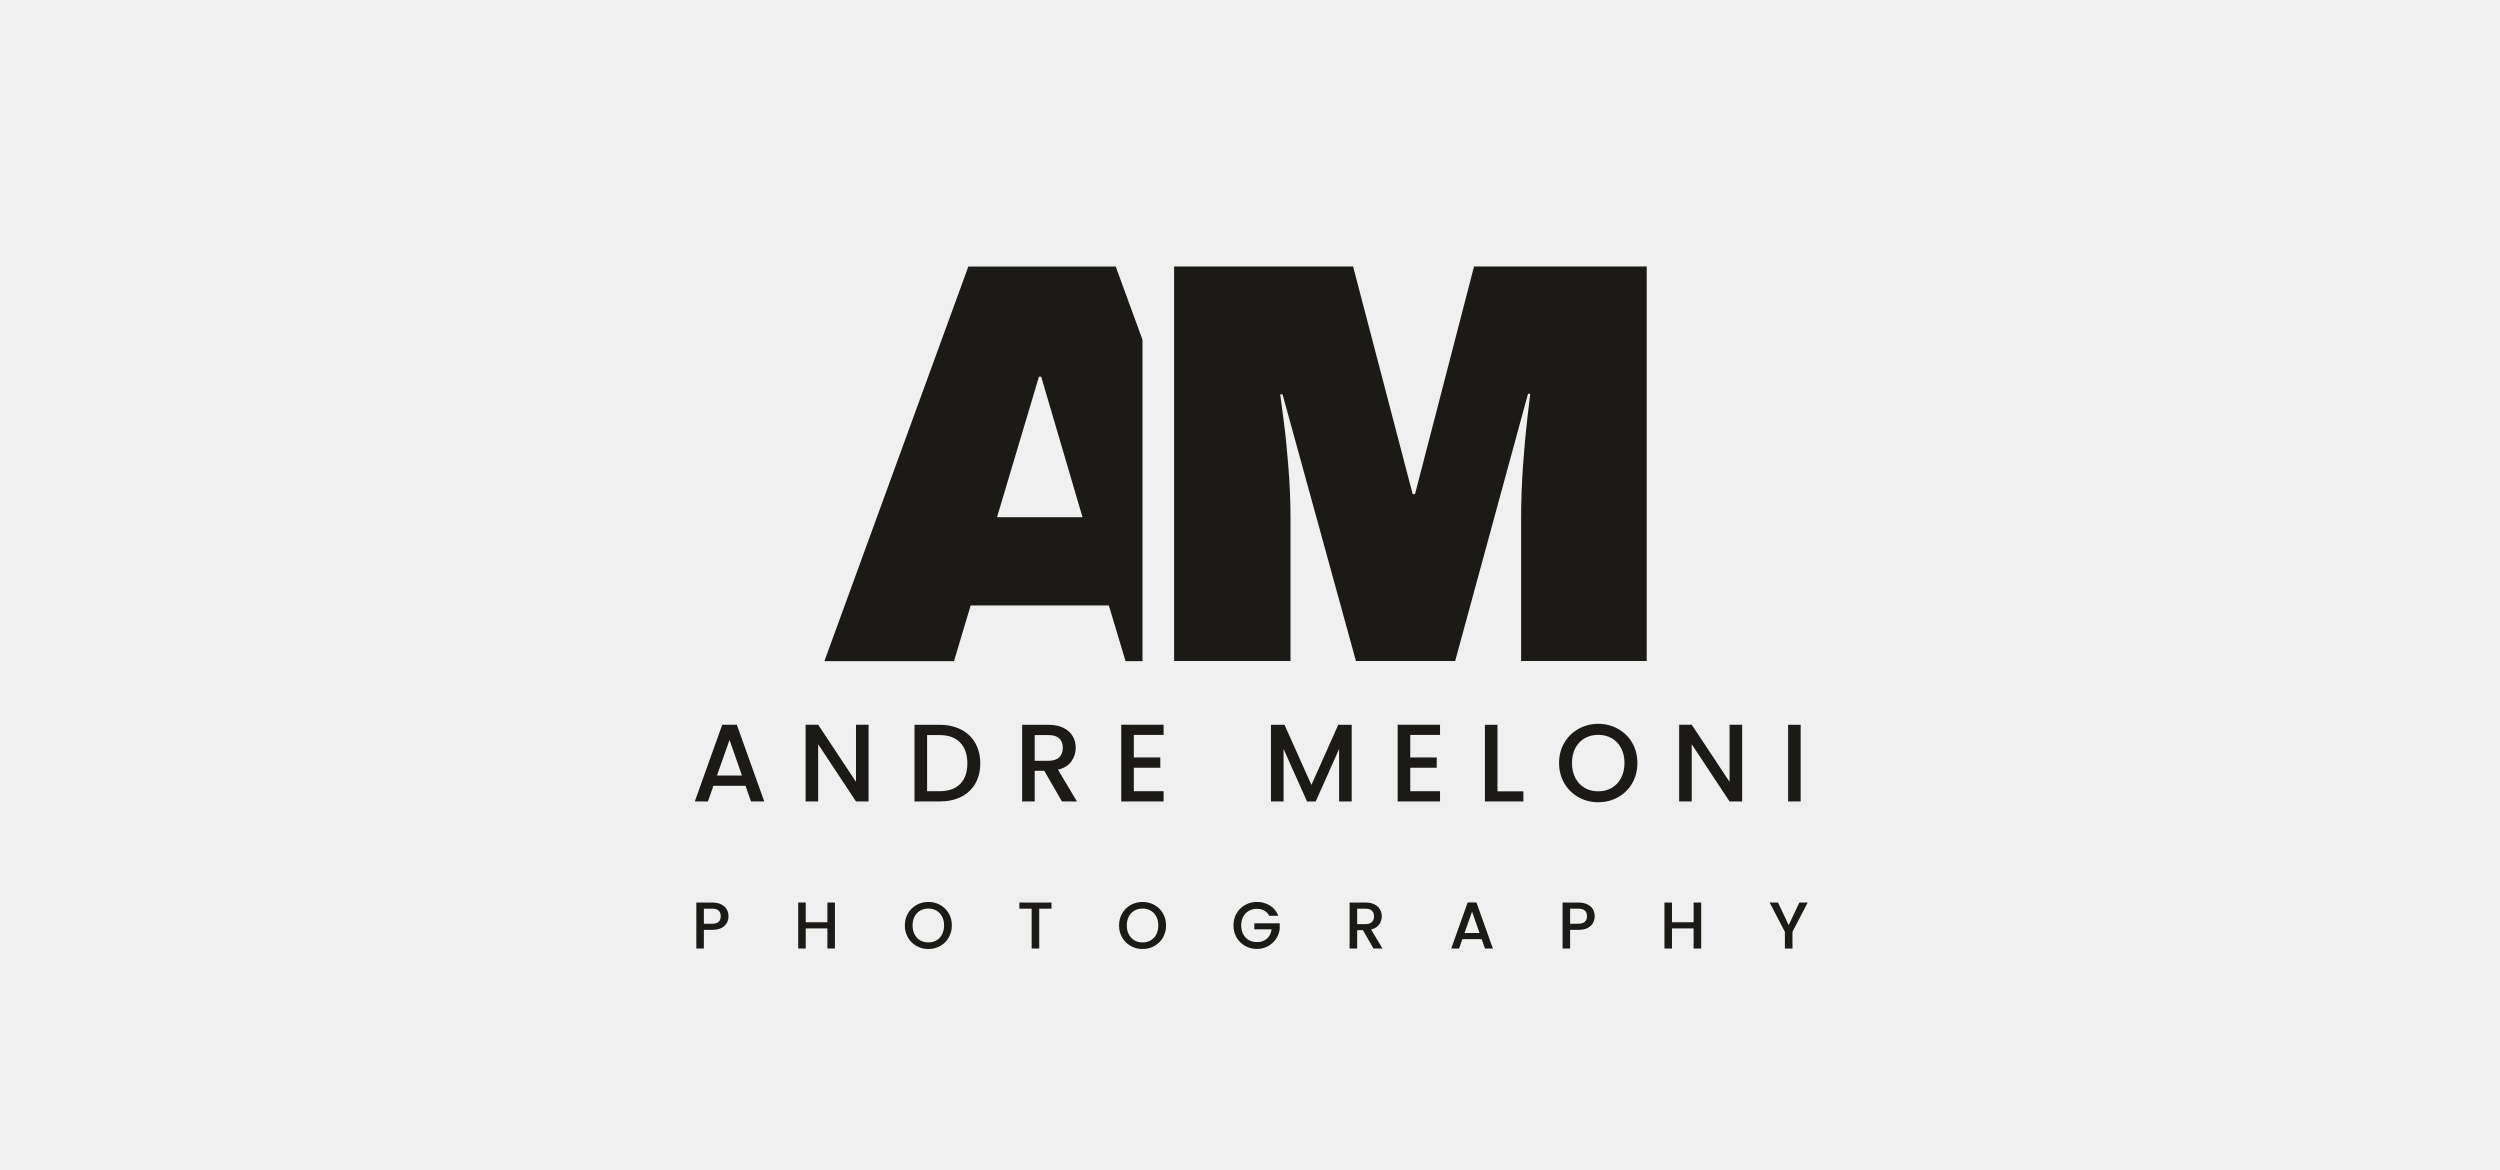
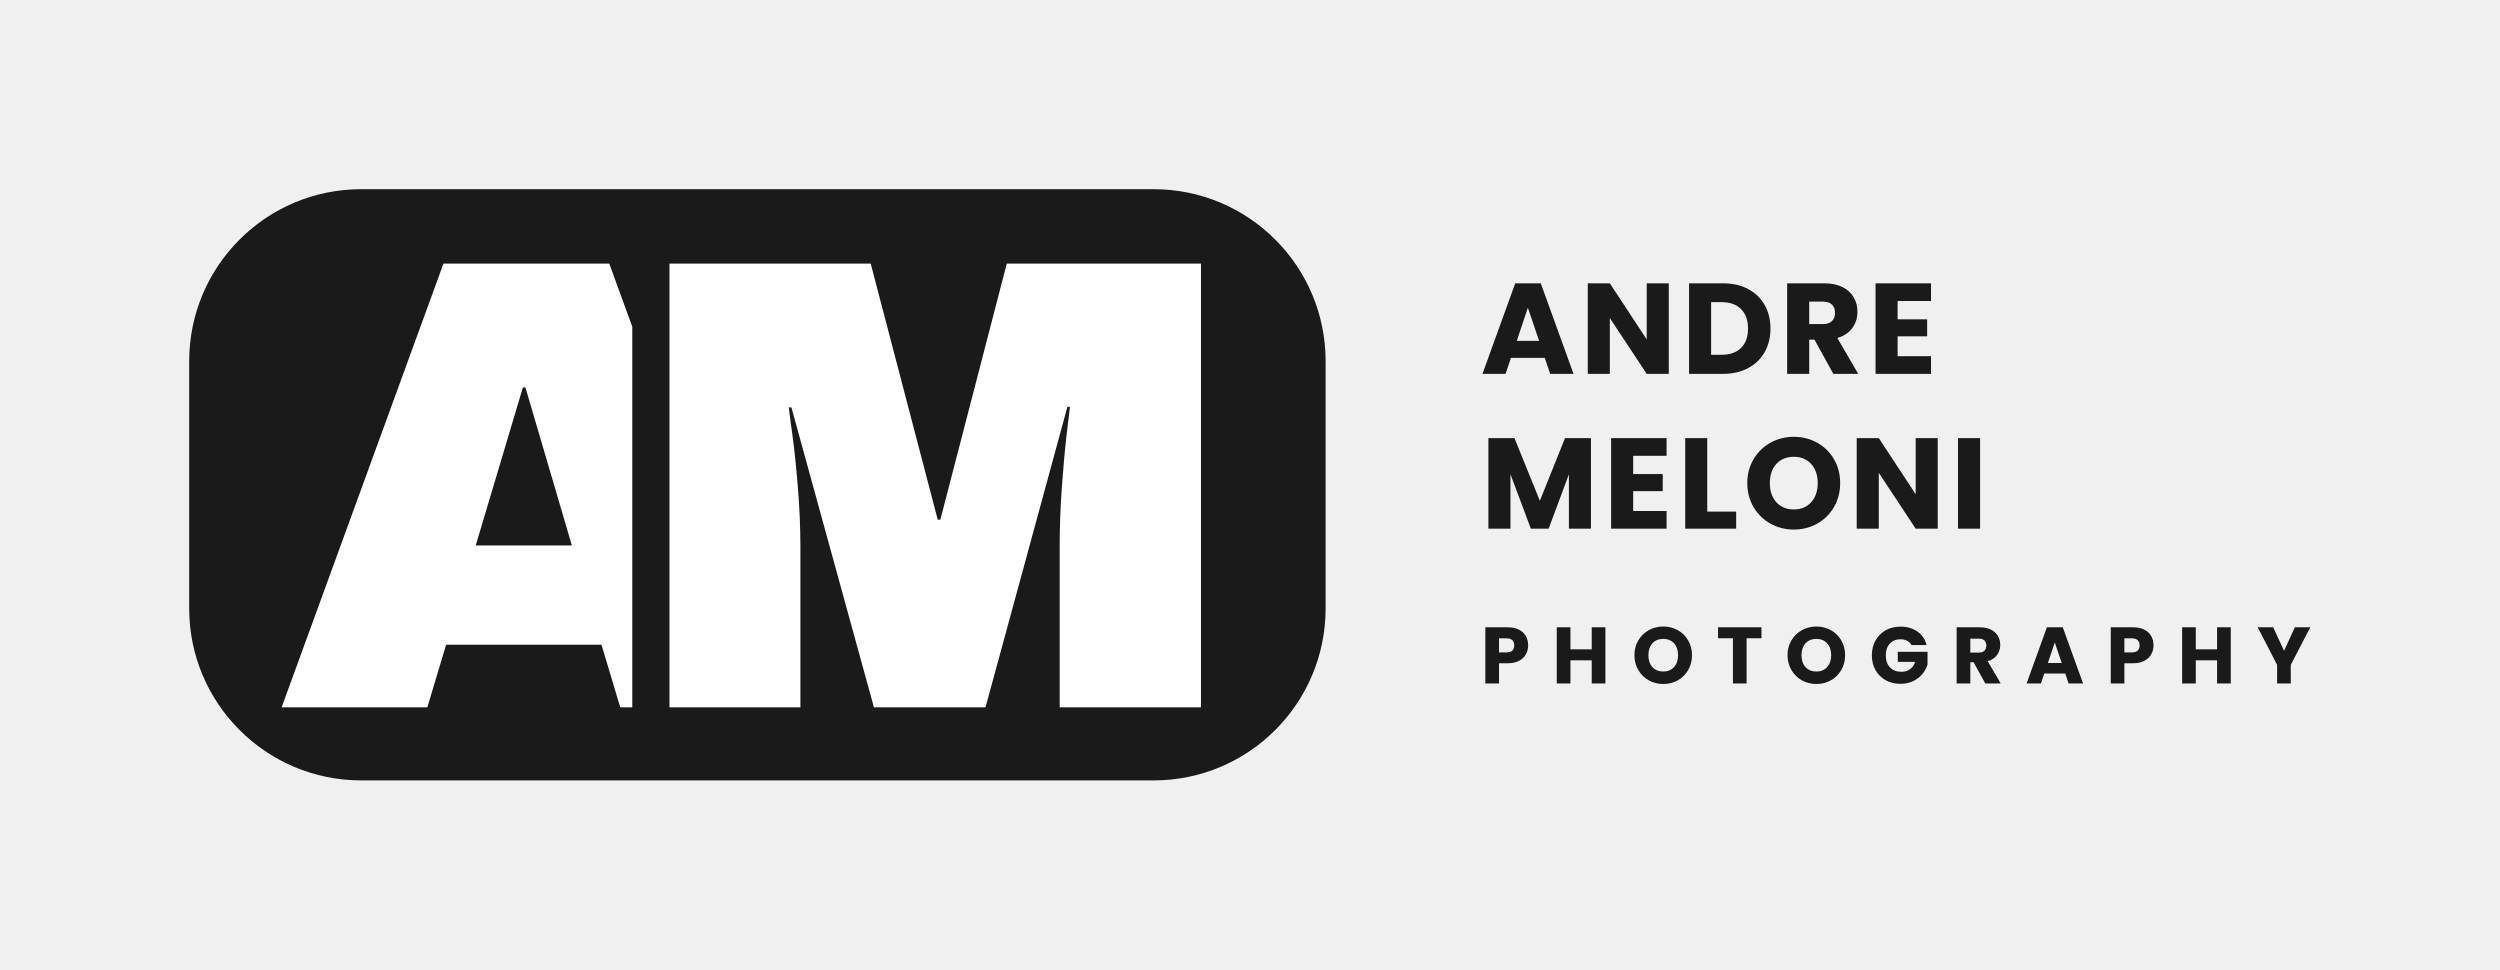
- <svg xmlns="http://www.w3.org/2000/svg" viewBox="0 0 680 318" width="680" height="318">
-   <path d="M306.14,179.82 L301.61,164.68 L264.02,164.68 L259.49,179.82 L224.24,179.82 L263.39,72.50 L303.48,72.50 L310.76,92.44 L310.76,179.82 Z M271.19,140.67 L294.44,140.67 L283.20,102.45 L282.60,102.45 Z" fill="#1C1A17" />
-   <path transform="translate(310.0,179.8)" d="M103.74,-0.00 L103.74,-38.68 Q103.74,-45.87 104.28,-53.43 Q104.84,-60.99 105.45,-66.13 Q106.08,-71.30 106.23,-72.69 L105.62,-72.69 L85.80,-0.00 L58.82,-0.00 L38.85,-72.54 L38.22,-72.54 Q38.37,-71.13 39.07,-66.06 Q39.78,-60.99 40.39,-53.43 Q41.02,-45.87 41.02,-38.68 L41.02,-0.00 L9.36,-0.00 L9.36,-107.32 L58.04,-107.32 L74.25,-45.39 L74.88,-45.39 L90.94,-107.32 L137.91,-107.32 L137.91,-0.00 L103.74,-0.00 Z" fill="#1C1A17" />
-   <path transform="translate(187.96,218.00)" d="M14.82,-4.26 L6.09,-4.26 L4.59,-0.00 L1.02,-0.00 L8.49,-20.88 L12.45,-20.88 L19.92,-0.00 L16.32,-0.00 L14.82,-4.26 Z M13.86,-7.05 L10.47,-16.74 L7.05,-7.05 L13.86,-7.05 Z M48.29,-0.00 L44.87,-0.00 L34.58,-15.57 L34.58,-0.00 L31.16,-0.00 L31.16,-20.88 L34.58,-20.88 L44.87,-5.34 L44.87,-20.88 L48.29,-20.88 L48.29,-0.00 Z M67.60,-20.85 Q70.93,-20.85 73.43,-19.57 Q75.94,-18.30 77.30,-15.91 Q78.67,-13.53 78.67,-10.35 Q78.67,-7.17 77.30,-4.83 Q75.94,-2.49 73.43,-1.24 Q70.93,-0.00 67.60,-0.00 L60.79,-0.00 L60.79,-20.85 L67.60,-20.85 Z M67.60,-2.79 Q71.26,-2.79 73.21,-4.77 Q75.16,-6.75 75.16,-10.35 Q75.16,-13.98 73.21,-16.02 Q71.26,-18.06 67.60,-18.06 L64.21,-18.06 L64.21,-2.79 L67.60,-2.79 Z M100.89,-0.00 L96.09,-8.34 L93.48,-8.34 L93.48,-0.00 L90.06,-0.00 L90.06,-20.85 L97.26,-20.85 Q99.66,-20.85 101.32,-20.01 Q102.99,-19.17 103.81,-17.76 Q104.64,-16.35 104.64,-14.61 Q104.64,-12.57 103.45,-10.90 Q102.27,-9.24 99.81,-8.64 L104.97,-0.00 L100.89,-0.00 Z M93.48,-11.07 L97.26,-11.07 Q99.18,-11.07 100.16,-12.03 Q101.13,-12.99 101.13,-14.61 Q101.13,-16.23 100.17,-17.14 Q99.21,-18.06 97.26,-18.06 L93.48,-18.06 L93.48,-11.07 Z M120.44,-18.09 L120.44,-11.97 L127.64,-11.97 L127.64,-9.18 L120.44,-9.18 L120.44,-2.79 L128.54,-2.79 L128.54,-0.00 L117.02,-0.00 L117.02,-20.88 L128.54,-20.88 L128.54,-18.09 L120.44,-18.09 Z M179.70,-20.85 L179.70,-0.00 L176.28,-0.00 L176.28,-14.28 L169.92,-0.00 L167.55,-0.00 L161.17,-14.28 L161.17,-0.00 L157.74,-0.00 L157.74,-20.85 L161.43,-20.85 L168.75,-4.50 L176.04,-20.85 L179.70,-20.85 Z M195.63,-18.09 L195.63,-11.97 L202.83,-11.97 L202.83,-9.18 L195.63,-9.18 L195.63,-2.79 L203.73,-2.79 L203.73,-0.00 L192.20,-0.00 L192.20,-20.88 L203.73,-20.88 L203.73,-18.09 L195.63,-18.09 Z M219.35,-2.76 L226.40,-2.76 L226.40,-0.00 L215.93,-0.00 L215.93,-20.85 L219.35,-20.85 L219.35,-2.76 Z M246.76,0.21 Q243.85,0.21 241.40,-1.15 Q238.96,-2.52 237.53,-4.96 Q236.11,-7.41 236.11,-10.47 Q236.11,-13.53 237.53,-15.96 Q238.96,-18.39 241.40,-19.75 Q243.85,-21.12 246.76,-21.12 Q249.70,-21.12 252.14,-19.75 Q254.59,-18.39 256.00,-15.96 Q257.41,-13.53 257.41,-10.47 Q257.41,-7.41 256.00,-4.96 Q254.59,-2.52 252.14,-1.15 Q249.70,0.21 246.76,0.21 Z M246.76,-2.76 Q248.83,-2.76 250.45,-3.70 Q252.07,-4.65 252.98,-6.40 Q253.90,-8.16 253.90,-10.47 Q253.90,-12.78 252.98,-14.52 Q252.07,-16.26 250.45,-17.19 Q248.83,-18.12 246.76,-18.12 Q244.69,-18.12 243.07,-17.19 Q241.45,-16.26 240.53,-14.52 Q239.62,-12.78 239.62,-10.47 Q239.62,-8.16 240.53,-6.40 Q241.45,-4.65 243.07,-3.70 Q244.69,-2.76 246.76,-2.76 Z M285.90,-0.00 L282.48,-0.00 L272.19,-15.57 L272.19,-0.00 L268.77,-0.00 L268.77,-20.88 L272.19,-20.88 L282.48,-5.34 L282.48,-20.88 L285.90,-20.88 L285.90,-0.00 Z M301.82,-20.85 L301.82,-0.00 L298.40,-0.00 L298.40,-20.85 L301.82,-20.85 Z" fill="#1C1A17" />
-   <path transform="translate(188.05,258.00)" d="M10.10,-8.78 Q10.10,-7.83 9.65,-6.98 Q9.20,-6.14 8.21,-5.61 Q7.22,-5.08 5.67,-5.08 L3.40,-5.08 L3.40,-0.00 L1.35,-0.00 L1.35,-12.51 L5.67,-12.51 Q7.11,-12.51 8.11,-12.01 Q9.11,-11.52 9.60,-10.67 Q10.10,-9.83 10.10,-8.78 Z M5.67,-6.75 Q6.84,-6.75 7.42,-7.28 Q7.99,-7.81 7.99,-8.78 Q7.99,-10.84 5.67,-10.84 L3.40,-10.84 L3.40,-6.75 L5.67,-6.75 Z M39.05,-12.51 L39.05,-0.00 L37.00,-0.00 L37.00,-5.47 L31.11,-5.47 L31.11,-0.00 L29.06,-0.00 L29.06,-12.51 L31.11,-12.51 L31.11,-7.15 L37.00,-7.15 L37.00,-12.51 L39.05,-12.51 Z M64.46,0.13 Q62.71,0.13 61.24,-0.69 Q59.78,-1.51 58.92,-2.98 Q58.07,-4.45 58.07,-6.28 Q58.07,-8.12 58.92,-9.57 Q59.78,-11.03 61.24,-11.85 Q62.71,-12.67 64.46,-12.67 Q66.22,-12.67 67.69,-11.85 Q69.15,-11.03 70.00,-9.57 Q70.85,-8.12 70.85,-6.28 Q70.85,-4.45 70.00,-2.98 Q69.15,-1.51 67.69,-0.69 Q66.22,0.13 64.46,0.13 Z M64.46,-1.66 Q65.70,-1.66 66.67,-2.22 Q67.64,-2.79 68.19,-3.84 Q68.74,-4.90 68.74,-6.28 Q68.74,-7.67 68.19,-8.71 Q67.64,-9.76 66.67,-10.31 Q65.70,-10.87 64.46,-10.87 Q63.21,-10.87 62.24,-10.31 Q61.27,-9.76 60.72,-8.71 Q60.17,-7.67 60.17,-6.28 Q60.17,-4.90 60.72,-3.84 Q61.27,-2.79 62.24,-2.22 Q63.21,-1.66 64.46,-1.66 Z M97.95,-12.51 L97.95,-10.84 L94.62,-10.84 L94.62,-0.00 L92.56,-0.00 L92.56,-10.84 L89.22,-10.84 L89.22,-12.51 L97.95,-12.51 Z M122.72,0.13 Q120.98,0.13 119.51,-0.69 Q118.04,-1.51 117.19,-2.98 Q116.33,-4.45 116.33,-6.28 Q116.33,-8.12 117.19,-9.57 Q118.04,-11.03 119.51,-11.85 Q120.98,-12.67 122.72,-12.67 Q124.49,-12.67 125.95,-11.85 Q127.42,-11.03 128.27,-9.57 Q129.11,-8.12 129.11,-6.28 Q129.11,-4.45 128.27,-2.98 Q127.42,-1.51 125.95,-0.69 Q124.49,0.13 122.72,0.13 Z M122.72,-1.66 Q123.96,-1.66 124.94,-2.22 Q125.91,-2.79 126.46,-3.84 Q127.01,-4.90 127.01,-6.28 Q127.01,-7.67 126.46,-8.71 Q125.91,-9.76 124.94,-10.31 Q123.96,-10.87 122.72,-10.87 Q121.48,-10.87 120.51,-10.31 Q119.54,-9.76 118.99,-8.71 Q118.44,-7.67 118.44,-6.28 Q118.44,-4.90 118.99,-3.84 Q119.54,-2.79 120.51,-2.22 Q121.48,-1.66 122.72,-1.66 Z M157.18,-8.91 Q156.70,-9.85 155.83,-10.32 Q154.97,-10.80 153.84,-10.80 Q152.59,-10.80 151.62,-10.24 Q150.65,-9.68 150.10,-8.66 Q149.55,-7.63 149.55,-6.28 Q149.55,-4.93 150.10,-3.90 Q150.65,-2.86 151.62,-2.30 Q152.59,-1.75 153.84,-1.75 Q155.51,-1.75 156.55,-2.68 Q157.60,-3.62 157.83,-5.22 L153.13,-5.22 L153.13,-6.86 L160.03,-6.86 L160.03,-5.26 Q159.83,-3.80 158.99,-2.57 Q158.16,-1.35 156.81,-0.62 Q155.47,0.11 153.84,0.11 Q152.07,0.11 150.61,-0.71 Q149.16,-1.53 148.30,-2.99 Q147.45,-4.45 147.45,-6.28 Q147.45,-8.12 148.30,-9.57 Q149.16,-11.03 150.62,-11.85 Q152.09,-12.67 153.84,-12.67 Q155.83,-12.67 157.39,-11.69 Q158.95,-10.71 159.65,-8.91 L157.18,-8.91 Z M185.54,-0.00 L182.66,-5.00 L181.10,-5.00 L181.10,-0.00 L179.04,-0.00 L179.04,-12.51 L183.36,-12.51 Q184.80,-12.51 185.80,-12.01 Q186.80,-11.50 187.29,-10.66 Q187.79,-9.81 187.79,-8.77 Q187.79,-7.54 187.08,-6.54 Q186.37,-5.54 184.89,-5.18 L187.99,-0.00 L185.54,-0.00 Z M181.10,-6.64 L183.36,-6.64 Q184.52,-6.64 185.10,-7.22 Q185.69,-7.79 185.69,-8.77 Q185.69,-9.74 185.11,-10.29 Q184.53,-10.84 183.36,-10.84 L181.10,-10.84 L181.10,-6.64 Z M214.96,-2.56 L209.72,-2.56 L208.82,-0.00 L206.68,-0.00 L211.16,-12.53 L213.54,-12.53 L218.02,-0.00 L215.86,-0.00 L214.96,-2.56 Z M214.39,-4.23 L212.35,-10.04 L210.30,-4.23 L214.39,-4.23 Z M245.71,-8.78 Q245.71,-7.83 245.26,-6.98 Q244.81,-6.14 243.82,-5.61 Q242.83,-5.08 241.29,-5.08 L239.02,-5.08 L239.02,-0.00 L236.97,-0.00 L236.97,-12.51 L241.29,-12.51 Q242.73,-12.51 243.72,-12.01 Q244.72,-11.52 245.22,-10.67 Q245.71,-9.83 245.71,-8.78 Z M241.29,-6.75 Q242.46,-6.75 243.03,-7.28 Q243.61,-7.81 243.61,-8.78 Q243.61,-10.84 241.29,-10.84 L239.02,-10.84 L239.02,-6.75 L241.29,-6.75 Z M274.67,-12.51 L274.67,-0.00 L272.61,-0.00 L272.61,-5.47 L266.73,-5.47 L266.73,-0.00 L264.68,-0.00 L264.68,-12.51 L266.73,-12.51 L266.73,-7.15 L272.61,-7.15 L272.61,-12.51 L274.67,-12.51 Z M303.64,-12.51 L299.50,-4.54 L299.50,-0.00 L297.44,-0.00 L297.44,-4.54 L293.29,-12.51 L295.57,-12.51 L298.47,-6.37 L301.37,-12.51 L303.64,-12.51 Z" fill="#1C1A17" />
+ <svg xmlns="http://www.w3.org/2000/svg" viewBox="0 0 581.429 225.5" width="581.429" height="225.5">
+   <rect x="44.0" y="44.0" width="264.3" height="137.5" rx="40" fill="#1A1A1A" />
+   <path d="M144.25,164.50 L139.89,149.95 L103.75,149.95 L99.39,164.50 L65.50,164.50 L103.14,61.30 L141.70,61.30 L147.05,75.99 L147.05,164.50 Z M110.64,126.86 L133.00,126.86 L122.20,90.11 L121.61,90.11 Z" fill="#FFFFFF" />
+   <path transform="translate(146.7,164.5)" d="M99.75,-0.00 L99.75,-37.20 Q99.75,-44.11 100.27,-51.38 Q100.80,-58.64 101.39,-63.59 Q102.00,-68.55 102.14,-69.89 L101.55,-69.89 L82.50,-0.00 L56.55,-0.00 L37.36,-69.75 L36.75,-69.75 Q36.89,-68.39 37.57,-63.52 Q38.25,-58.64 38.84,-51.38 Q39.45,-44.11 39.45,-37.20 L39.45,-0.00 L9.00,-0.00 L9.00,-103.20 L55.80,-103.20 L71.39,-43.64 L72.00,-43.64 L87.45,-103.20 L132.61,-103.20 L132.61,-0.00 L99.75,-0.00 Z" fill="#FFFFFF" />
+   <path transform="translate(344.30,86.95)" d="M14.97,-3.72 L7.11,-3.72 L5.85,-0.00 L0.48,-0.00 L8.10,-21.06 L14.04,-21.06 L21.66,-0.00 L16.23,-0.00 L14.97,-3.72 Z M13.65,-7.68 L11.04,-15.39 L8.46,-7.68 L13.65,-7.68 Z M43.81,-0.00 L38.68,-0.00 L30.10,-12.99 L30.10,-0.00 L24.97,-0.00 L24.97,-21.06 L30.10,-21.06 L38.68,-8.01 L38.68,-21.06 L43.81,-21.06 L43.81,-0.00 Z M56.42,-21.06 Q59.75,-21.06 62.24,-19.74 Q64.73,-18.42 66.10,-16.04 Q67.46,-13.65 67.46,-10.53 Q67.46,-7.44 66.10,-5.04 Q64.73,-2.64 62.23,-1.32 Q59.72,-0.00 56.42,-0.00 L48.53,-0.00 L48.53,-21.06 L56.42,-21.06 Z M56.09,-4.44 Q59.00,-4.44 60.62,-6.03 Q62.24,-7.62 62.24,-10.53 Q62.24,-13.44 60.62,-15.06 Q59.00,-16.68 56.09,-16.68 L53.66,-16.68 L53.66,-4.44 L56.09,-4.44 Z M82.08,-0.00 L77.70,-7.95 L76.47,-7.95 L76.47,-0.00 L71.34,-0.00 L71.34,-21.06 L79.95,-21.06 Q82.44,-21.06 84.20,-20.19 Q85.95,-19.32 86.82,-17.80 Q87.69,-16.29 87.69,-14.43 Q87.69,-12.33 86.51,-10.68 Q85.32,-9.03 83.01,-8.34 L87.87,-0.00 L82.08,-0.00 Z M76.47,-11.58 L79.65,-11.58 Q81.06,-11.58 81.76,-12.27 Q82.47,-12.96 82.47,-14.22 Q82.47,-15.42 81.76,-16.11 Q81.06,-16.80 79.65,-16.80 L76.47,-16.80 L76.47,-11.58 Z M97.03,-16.95 L97.03,-12.69 L103.90,-12.69 L103.90,-8.73 L97.03,-8.73 L97.03,-4.11 L104.80,-4.11 L104.80,-0.00 L91.90,-0.00 L91.90,-21.06 L104.80,-21.06 L104.80,-16.95 L97.03,-16.95 Z" fill="#1A1A1A" />
+   <path transform="translate(344.30,122.95)" d="M25.71,-21.06 L25.71,-0.00 L20.58,-0.00 L20.58,-12.63 L15.87,-0.00 L11.73,-0.00 L6.99,-12.66 L6.99,-0.00 L1.86,-0.00 L1.86,-21.06 L7.92,-21.06 L13.83,-6.48 L19.68,-21.06 L25.71,-21.06 Z M35.53,-16.95 L35.53,-12.69 L42.40,-12.69 L42.40,-8.73 L35.53,-8.73 L35.53,-4.11 L43.30,-4.11 L43.30,-0.00 L30.40,-0.00 L30.40,-21.06 L43.30,-21.06 L43.30,-16.95 L35.53,-16.95 Z M52.76,-3.96 L59.48,-3.96 L59.48,-0.00 L47.63,-0.00 L47.63,-21.06 L52.76,-21.06 L52.76,-3.96 Z M72.90,0.21 Q69.93,0.21 67.45,-1.17 Q64.98,-2.55 63.52,-5.02 Q62.07,-7.50 62.07,-10.59 Q62.07,-13.68 63.52,-16.14 Q64.98,-18.60 67.45,-19.98 Q69.93,-21.36 72.90,-21.36 Q75.87,-21.36 78.34,-19.98 Q80.82,-18.60 82.24,-16.14 Q83.67,-13.68 83.67,-10.59 Q83.67,-7.50 82.23,-5.02 Q80.79,-2.55 78.33,-1.17 Q75.87,0.21 72.90,0.21 Z M72.90,-4.47 Q75.42,-4.47 76.93,-6.15 Q78.45,-7.83 78.45,-10.59 Q78.45,-13.38 76.93,-15.04 Q75.42,-16.71 72.90,-16.71 Q70.35,-16.71 68.83,-15.06 Q67.32,-13.41 67.32,-10.59 Q67.32,-7.80 68.83,-6.14 Q70.35,-4.47 72.90,-4.47 Z M106.36,-0.00 L101.23,-0.00 L92.65,-12.99 L92.65,-0.00 L87.52,-0.00 L87.52,-21.06 L92.65,-21.06 L101.23,-8.01 L101.23,-21.06 L106.36,-21.06 L106.36,-0.00 Z M116.21,-21.06 L116.21,-0.00 L111.08,-0.00 L111.08,-21.06 L116.21,-21.06 Z" fill="#1A1A1A" />
+   <path transform="translate(344.30,158.95)" d="M11.10,-8.85 Q11.10,-7.72 10.58,-6.78 Q10.06,-5.84 8.98,-5.26 Q7.91,-4.69 6.31,-4.69 L4.33,-4.69 L4.33,-0.00 L1.15,-0.00 L1.15,-13.06 L6.31,-13.06 Q7.87,-13.06 8.95,-12.52 Q10.03,-11.98 10.56,-11.03 Q11.10,-10.08 11.10,-8.85 Z M6.06,-7.22 Q6.98,-7.22 7.42,-7.64 Q7.87,-8.07 7.87,-8.85 Q7.87,-9.63 7.42,-10.06 Q6.98,-10.49 6.06,-10.49 L4.33,-10.49 L4.33,-7.22 L6.06,-7.22 Z M29.07,-13.06 L29.07,-0.00 L25.89,-0.00 L25.89,-5.38 L20.94,-5.38 L20.94,-0.00 L17.76,-0.00 L17.76,-13.06 L20.94,-13.06 L20.94,-7.94 L25.89,-7.94 L25.89,-13.06 L29.07,-13.06 Z M42.53,0.13 Q40.69,0.13 39.16,-0.72 Q37.62,-1.58 36.72,-3.12 Q35.82,-4.65 35.82,-6.57 Q35.82,-8.48 36.72,-10.01 Q37.62,-11.53 39.16,-12.39 Q40.69,-13.24 42.53,-13.24 Q44.37,-13.24 45.91,-12.39 Q47.44,-11.53 48.32,-10.01 Q49.21,-8.48 49.21,-6.57 Q49.21,-4.65 48.32,-3.12 Q47.42,-1.58 45.90,-0.72 Q44.37,0.13 42.53,0.13 Z M42.53,-2.77 Q44.09,-2.77 45.03,-3.81 Q45.97,-4.85 45.97,-6.57 Q45.97,-8.29 45.03,-9.33 Q44.09,-10.36 42.53,-10.36 Q40.95,-10.36 40.01,-9.34 Q39.07,-8.31 39.07,-6.57 Q39.07,-4.84 40.01,-3.80 Q40.95,-2.77 42.53,-2.77 Z M65.37,-13.06 L65.37,-10.51 L61.91,-10.51 L61.91,-0.00 L58.73,-0.00 L58.73,-10.51 L55.27,-10.51 L55.27,-13.06 L65.37,-13.06 Z M78.14,0.13 Q76.30,0.13 74.77,-0.72 Q73.23,-1.58 72.33,-3.12 Q71.43,-4.65 71.43,-6.57 Q71.43,-8.48 72.33,-10.01 Q73.23,-11.53 74.77,-12.39 Q76.30,-13.24 78.14,-13.24 Q79.98,-13.24 81.52,-12.39 Q83.05,-11.53 83.93,-10.01 Q84.82,-8.48 84.82,-6.57 Q84.82,-4.65 83.93,-3.12 Q83.03,-1.58 81.51,-0.72 Q79.98,0.13 78.14,0.13 Z M78.14,-2.77 Q79.70,-2.77 80.64,-3.81 Q81.58,-4.85 81.58,-6.57 Q81.58,-8.29 80.64,-9.33 Q79.70,-10.36 78.14,-10.36 Q76.56,-10.36 75.62,-9.34 Q74.68,-8.31 74.68,-6.57 Q74.68,-4.84 75.62,-3.80 Q76.56,-2.77 78.14,-2.77 Z M100.25,-8.93 Q99.90,-9.58 99.24,-9.92 Q98.58,-10.27 97.69,-10.27 Q96.14,-10.27 95.21,-9.25 Q94.28,-8.24 94.28,-6.55 Q94.28,-4.74 95.26,-3.73 Q96.24,-2.71 97.95,-2.71 Q99.12,-2.71 99.93,-3.31 Q100.74,-3.91 101.11,-5.02 L97.07,-5.02 L97.07,-7.36 L103.99,-7.36 L103.99,-4.41 Q103.64,-3.22 102.79,-2.19 Q101.95,-1.17 100.64,-0.54 Q99.34,0.09 97.70,0.09 Q95.77,0.09 94.25,-0.75 Q92.74,-1.60 91.89,-3.10 Q91.04,-4.61 91.04,-6.55 Q91.04,-8.48 91.89,-10.00 Q92.74,-11.51 94.24,-12.36 Q95.75,-13.21 97.69,-13.21 Q100.03,-13.21 101.64,-12.07 Q103.25,-10.94 103.77,-8.93 L100.25,-8.93 Z M117.42,-0.00 L114.70,-4.93 L113.94,-4.93 L113.94,-0.00 L110.76,-0.00 L110.76,-13.06 L116.10,-13.06 Q117.64,-13.06 118.73,-12.52 Q119.82,-11.98 120.36,-11.04 Q120.90,-10.10 120.90,-8.95 Q120.90,-7.64 120.16,-6.62 Q119.43,-5.60 117.99,-5.17 L121.01,-0.00 L117.42,-0.00 Z M113.94,-7.18 L115.91,-7.18 Q116.78,-7.18 117.22,-7.61 Q117.66,-8.04 117.66,-8.82 Q117.66,-9.56 117.22,-9.99 Q116.78,-10.42 115.91,-10.42 L113.94,-10.42 L113.94,-7.18 Z M136.02,-2.31 L131.14,-2.31 L130.36,-0.00 L127.03,-0.00 L131.75,-13.06 L135.44,-13.06 L140.16,-0.00 L136.79,-0.00 L136.02,-2.31 Z M135.20,-4.76 L133.58,-9.54 L131.98,-4.76 L135.20,-4.76 Z M156.55,-8.85 Q156.55,-7.72 156.02,-6.78 Q155.50,-5.84 154.42,-5.26 Q153.35,-4.69 151.75,-4.69 L149.77,-4.69 L149.77,-0.00 L146.60,-0.00 L146.60,-13.06 L151.75,-13.06 Q153.31,-13.06 154.39,-12.52 Q155.47,-11.98 156.01,-11.03 Q156.55,-10.08 156.55,-8.85 Z M151.50,-7.22 Q152.42,-7.22 152.86,-7.64 Q153.31,-8.07 153.31,-8.85 Q153.31,-9.63 152.86,-10.06 Q152.42,-10.49 151.50,-10.49 L149.77,-10.49 L149.77,-7.22 L151.50,-7.22 Z M174.51,-13.06 L174.51,-0.00 L171.33,-0.00 L171.33,-5.38 L166.38,-5.38 L166.38,-0.00 L163.20,-0.00 L163.20,-13.06 L166.38,-13.06 L166.38,-7.94 L171.33,-7.94 L171.33,-13.06 L174.51,-13.06 Z M193.00,-13.06 L188.47,-4.32 L188.47,-0.00 L185.29,-0.00 L185.29,-4.32 L180.78,-13.06 L184.38,-13.06 L186.91,-7.59 L189.42,-13.06 L193.00,-13.06 Z" fill="#1A1A1A" />
</svg>
